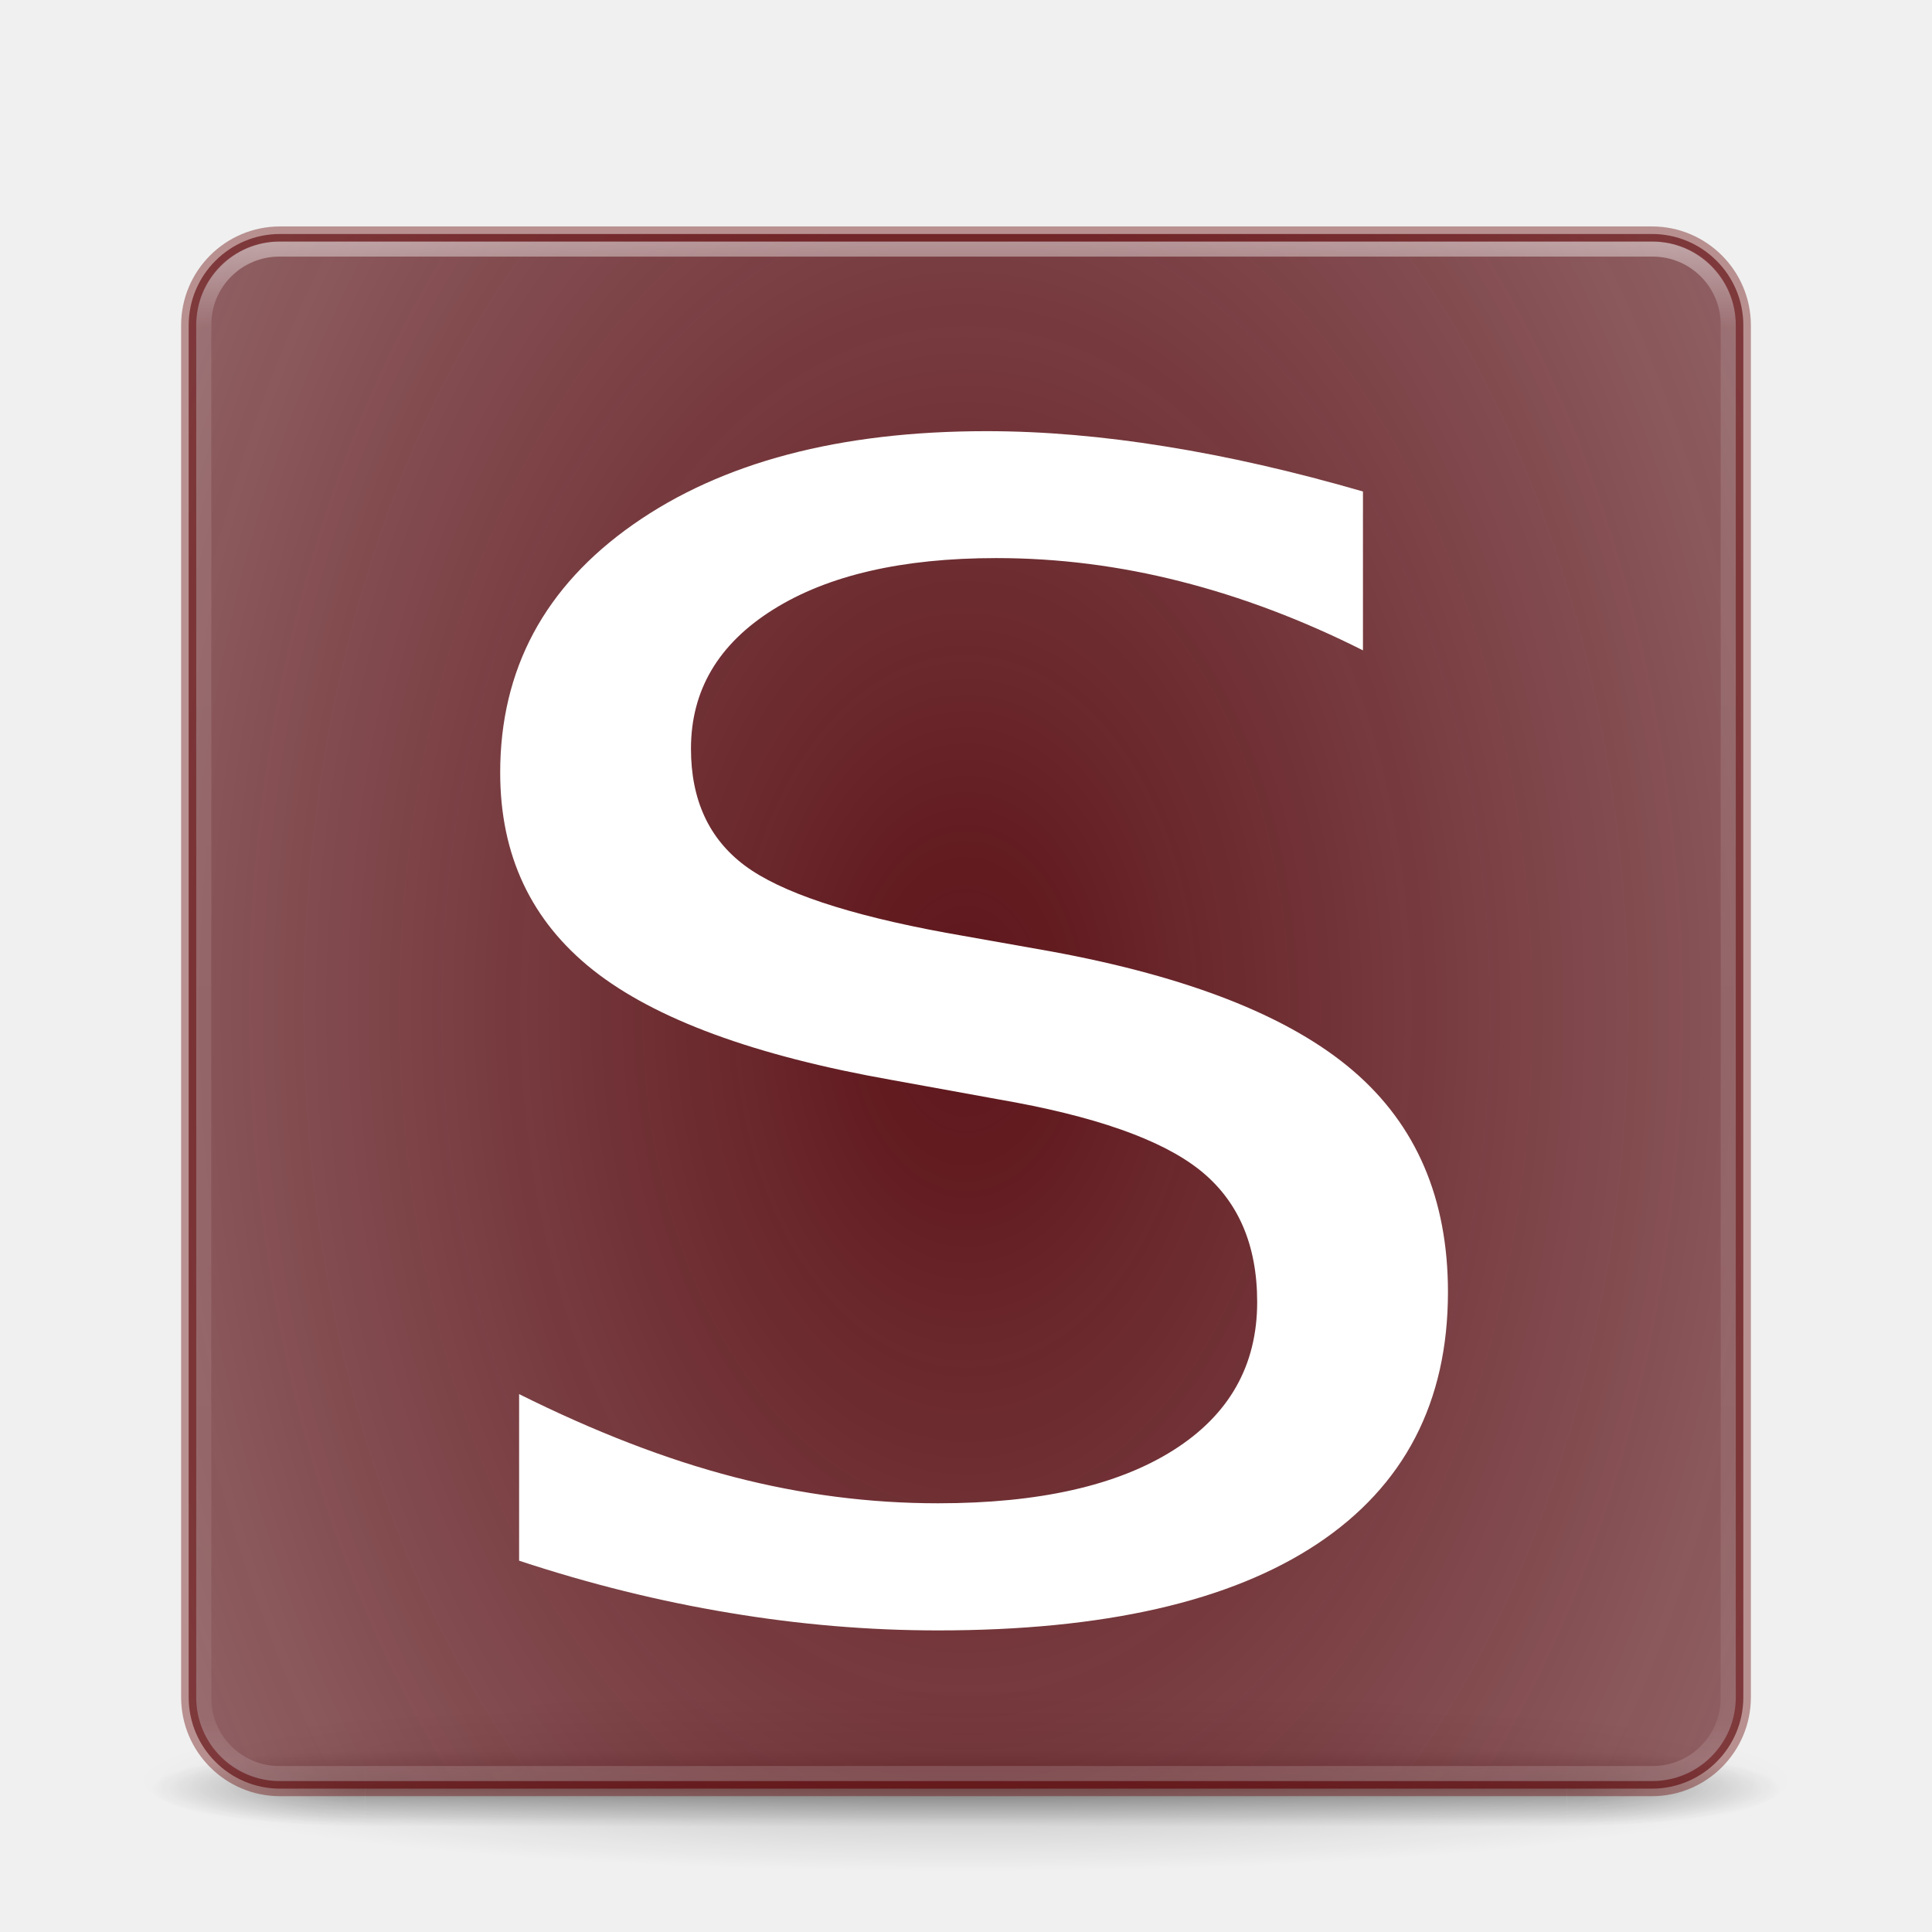
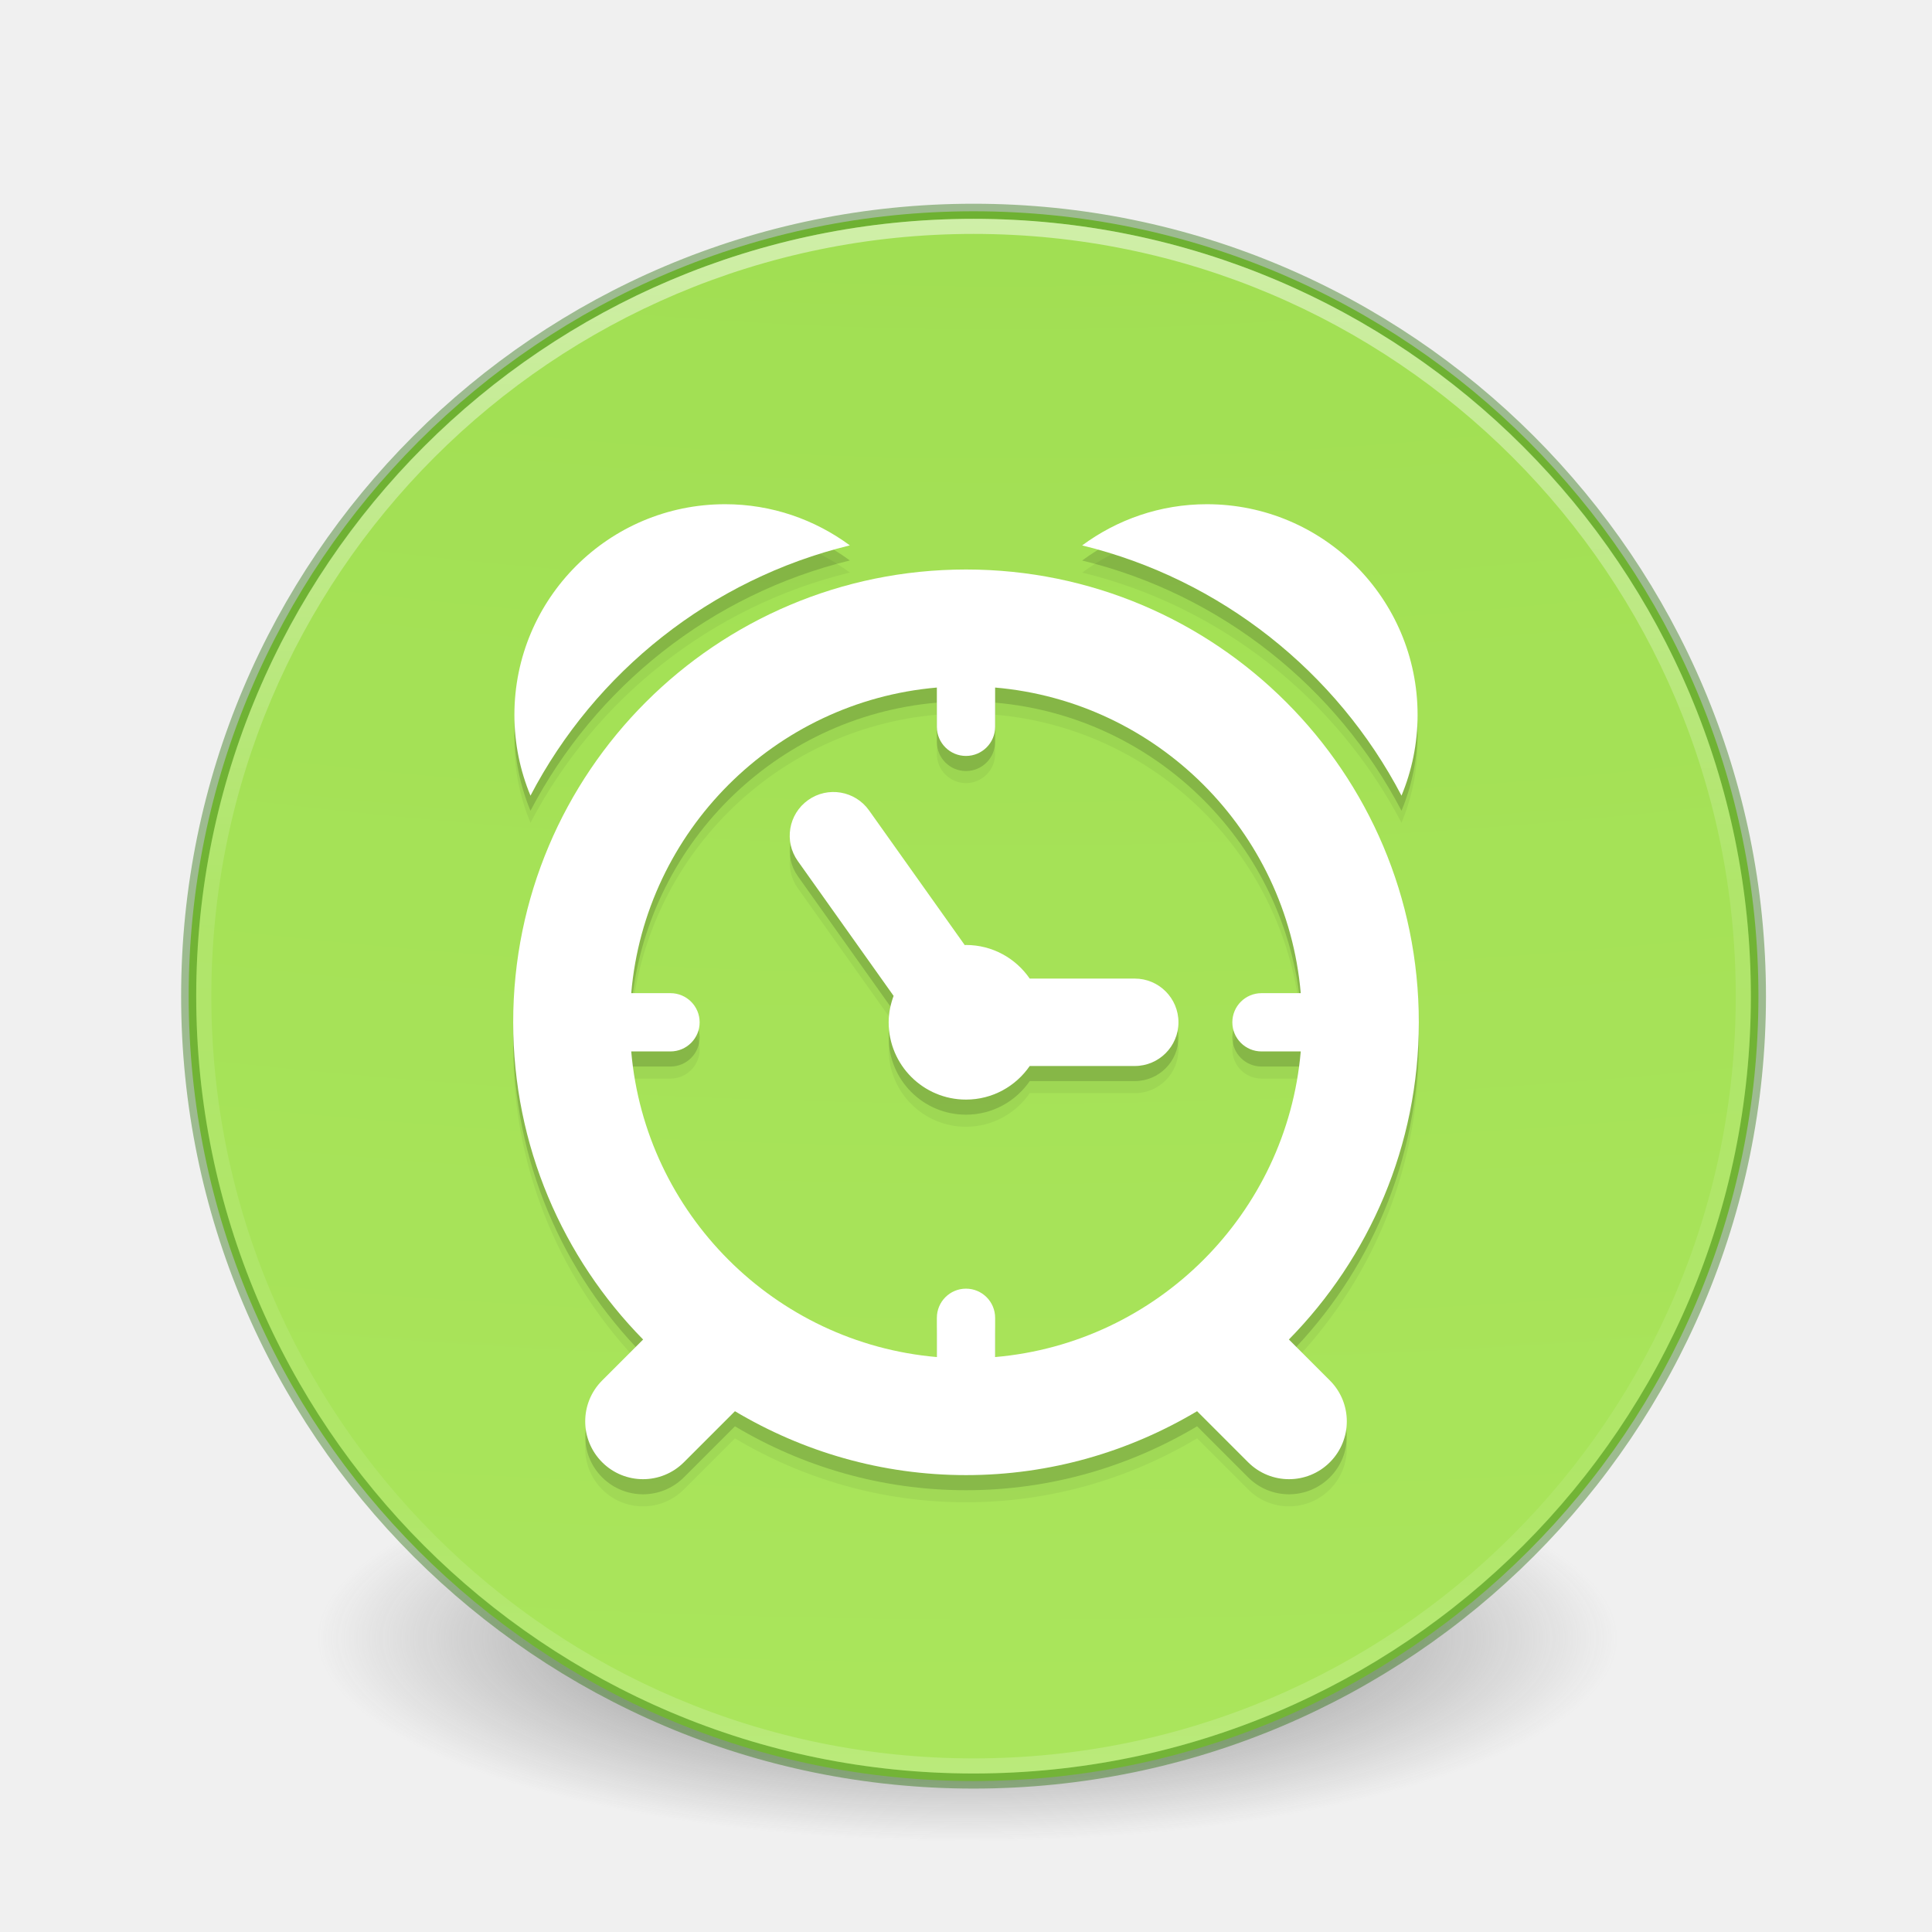
- <svg xmlns="http://www.w3.org/2000/svg" xmlns:xlink="http://www.w3.org/1999/xlink" version="1.1" width="128" height="128" id="svg3049">
-   <defs id="defs3051">
-     <linearGradient id="linearGradient4205">
-       <stop style="stop-color:#5d1419;stop-opacity:1;" offset="0" id="stop4207" />
-       <stop style="stop-color:#621b20;stop-opacity:0.211" offset="1" id="stop4209" />
+ <svg xmlns="http://www.w3.org/2000/svg" xmlns:xlink="http://www.w3.org/1999/xlink" version="1.1" width="128" height="128" id="svg5157">
+   <defs id="defs5159">
+     <linearGradient id="linearGradient3820-7-2-8-6">
+       <stop id="stop3822-2-6-5-0" style="stop-color:#3d3d3d;stop-opacity:1" offset="0" />
+       <stop id="stop3864-8-7-4-1" style="stop-color:#686868;stop-opacity:0.498" offset="0.5" />
+       <stop id="stop3824-1-2-6-7" style="stop-color:#686868;stop-opacity:0" offset="1" />
    </linearGradient>
-     <linearGradient x1="167.983" y1="8.508" x2="167.983" y2="54.78" id="linearGradient5228" xlink:href="#linearGradient5803" gradientUnits="userSpaceOnUse" gradientTransform="matrix(1.832495,0,0,1.843915,-232.1758,8.558597)" />
-     <linearGradient id="linearGradient5803">
-       <stop id="stop5805" style="stop-color:#fff5ef;stop-opacity:1" offset="0" />
-       <stop id="stop5807" style="stop-color:#fef8dd;stop-opacity:1" offset="1" />
+     <linearGradient id="linearGradient4806">
+       <stop offset="0" style="stop-color:#ffffff;stop-opacity:1" id="stop4808" />
+       <stop offset="0.424" style="stop-color:#ffffff;stop-opacity:0.235" id="stop4810" />
+       <stop offset="0.821" style="stop-color:#ffffff;stop-opacity:0.157" id="stop4812" />
+       <stop offset="1" style="stop-color:#ffffff;stop-opacity:0.392" id="stop4814" />
    </linearGradient>
-     <linearGradient x1="24" y1="5" x2="24" y2="43" id="linearGradient4136" xlink:href="#linearGradient3924" gradientUnits="userSpaceOnUse" gradientTransform="matrix(2.72973,0,0,2.72973,-1.513518,1.488319)" />
-     <linearGradient id="linearGradient3924">
-       <stop id="stop3926" style="stop-color:#ffffff;stop-opacity:1" offset="0" />
-       <stop id="stop3928" style="stop-color:#ffffff;stop-opacity:0.235" offset="0.063" />
-       <stop id="stop3930" style="stop-color:#ffffff;stop-opacity:0.157" offset="0.951" />
-       <stop id="stop3932" style="stop-color:#ffffff;stop-opacity:0.392" offset="1" />
+     <linearGradient xlink:href="#linearGradient4806" id="linearGradient3118" gradientUnits="userSpaceOnUse" gradientTransform="matrix(4.16388,0,0,4.16388,-236.0326,-50.03625)" x1="71.204" y1="15.369" x2="71.204" y2="40.496" />
+     <radialGradient xlink:href="#linearGradient3820-7-2-8-6" id="radialGradient3163" gradientUnits="userSpaceOnUse" gradientTransform="matrix(0.6869404,0,0,0.2146169,-4.02174,68.57333)" cx="99.157" cy="186.171" fx="99.157" fy="186.171" r="62.769" />
+     <radialGradient cx="7.461" cy="9.957" r="12.672" fx="6.93" fy="9.957" id="radialGradient5521-1" xlink:href="#linearGradient2867-449-88-871-390-598-476-591-434-148-57-177-3-8-8-9" gradientUnits="userSpaceOnUse" gradientTransform="matrix(0,46.86186,-92.32008,0,985.8491,-380.506)" />
+     <linearGradient id="linearGradient2867-449-88-871-390-598-476-591-434-148-57-177-3-8-8-9">
+       <stop offset="0" style="stop-color:#9bdb4d;stop-opacity:1" id="stop3750-8-9-0" />
+       <stop offset="1" style="stop-color:#d1ff82;stop-opacity:1" id="stop3756-9-3-05" />
    </linearGradient>
-     <radialGradient cx="6.73" cy="9.957" r="12.672" fx="6.2" fy="9.957" id="radialGradient5264-4" xlink:href="#linearGradient3811" gradientUnits="userSpaceOnUse" gradientTransform="matrix(0,25.08328,-30.79425,0,372.8166,-208.09)" />
-     <linearGradient id="linearGradient2867-449-88-871-390-598-476-591-434-148-57-177-8-3-3-6-4-8-8-8">
-       <stop id="stop3750-1-0-7-6-6-1-3-9" style="stop-color:#ffcd7d;stop-opacity:1" offset="0" />
-       <stop id="stop3752-3-7-4-0-32-8-923-0" style="stop-color:#fc8f36;stop-opacity:1" offset="0.262" />
-       <stop id="stop3754-1-8-5-2-7-6-7-1" style="stop-color:#e23a0e;stop-opacity:1" offset="0.705" />
-       <stop id="stop3756-1-6-2-6-6-1-96-6" style="stop-color:#ac441f;stop-opacity:1" offset="1" />
-     </linearGradient>
-     <radialGradient cx="4.993" cy="43.5" r="2.5" fx="4.993" fy="43.5" id="radialGradient4093" xlink:href="#linearGradient3688-166-749-5" gradientUnits="userSpaceOnUse" gradientTransform="matrix(2.003784,0,0,1.4,27.98813,-17.4)" />
-     <linearGradient id="linearGradient3688-166-749-5">
-       <stop id="stop2883-0" style="stop-color:#181818;stop-opacity:1" offset="0" />
-       <stop id="stop2885-5" style="stop-color:#181818;stop-opacity:0" offset="1" />
-     </linearGradient>
-     <radialGradient cx="4.993" cy="43.5" r="2.5" fx="4.993" fy="43.5" id="radialGradient4095" xlink:href="#linearGradient3688-464-309-8" gradientUnits="userSpaceOnUse" gradientTransform="matrix(2.003784,0,0,1.4,-20.01187,-104.4)" />
-     <linearGradient id="linearGradient3688-464-309-8">
-       <stop id="stop2889-9" style="stop-color:#181818;stop-opacity:1" offset="0" />
-       <stop id="stop2891-4" style="stop-color:#181818;stop-opacity:0" offset="1" />
-     </linearGradient>
-     <linearGradient x1="25.058" y1="47.028" x2="25.058" y2="39.999" id="linearGradient4097" xlink:href="#linearGradient3702-501-757-0" gradientUnits="userSpaceOnUse" />
-     <linearGradient id="linearGradient3702-501-757-0">
-       <stop id="stop2895-0" style="stop-color:#181818;stop-opacity:0" offset="0" />
-       <stop id="stop2897-2" style="stop-color:#181818;stop-opacity:1" offset="0.5" />
-       <stop id="stop2899-6" style="stop-color:#181818;stop-opacity:0" offset="1" />
-     </linearGradient>
-     <linearGradient id="linearGradient3811">
-       <stop id="stop3813" style="stop-color:#000000;stop-opacity:1" offset="0" />
-       <stop id="stop3815" style="stop-color:#000000;stop-opacity:0" offset="1" />
-     </linearGradient>
-     <radialGradient cx="-4.029" cy="93.468" r="35.338" fx="-4.029" fy="93.468" id="radialGradient6276" xlink:href="#linearGradient3811" gradientUnits="userSpaceOnUse" gradientTransform="matrix(1.556392,0,0,0.1697883,70.27035,102.1321)" />
-     <radialGradient xlink:href="#linearGradient4205" id="radialGradient4215" cx="64" cy="67.002" fx="64" fy="67.002" r="51.5" gradientUnits="userSpaceOnUse" gradientTransform="matrix(2.737546,-0.00878554,0.01348601,4.202205,-112.1065,-213.9912)" />
+     <linearGradient xlink:href="#linearGradient4806" id="linearGradient3118-3" gradientUnits="userSpaceOnUse" gradientTransform="matrix(4.16388,0,0,4.16388,-43.4479,-61.10882)" x1="71.204" y1="15.369" x2="71.204" y2="40.496" />
+     <radialGradient cx="7.461" cy="9.957" r="12.672" fx="6.93" fy="9.957" id="radialGradient5521-1-5" xlink:href="#linearGradient2867-449-88-871-390-598-476-591-434-148-57-177-3-8-8-9" gradientUnits="userSpaceOnUse" gradientTransform="matrix(0,46.86186,-92.32008,0,1178.434,-391.5786)" />
+     <radialGradient xlink:href="#linearGradient3820-7-2-8-6" id="radialGradient3163-2" gradientUnits="userSpaceOnUse" gradientTransform="matrix(0.6869404,0,0,0.2146169,188.563,57.50076)" cx="99.157" cy="186.171" fx="99.157" fy="186.171" r="62.769" />
  </defs>
-   <path style="color:#000000;display:inline;overflow:visible;visibility:visible;opacity:0.2;fill:url(#radialGradient6276);fill-opacity:1;fill-rule:nonzero;stroke:none;stroke-width:1;marker:none;enable-background:accumulate" id="path3041" d="m 119,118.002 a 55,6 0 0 1 -110,0 55,6 0 1 1 110,0 z" />
-   <g style="display:inline" id="g2036" transform="matrix(2.699999,0,0,0.5555561,-0.8000075,94.89069)">
-     <g style="opacity:0.4" id="g3712" transform="matrix(1.052632,0,0,1.285713,-1.263158,-13.42854)">
-       <rect style="fill:url(#radialGradient4093);fill-opacity:1;stroke:none" id="rect2801" y="40" x="38" height="7" width="5" />
-       <rect style="fill:url(#radialGradient4095);fill-opacity:1;stroke:none" id="rect3696" transform="scale(-1,-1)" y="-47" x="-10" height="7" width="5" />
-       <rect style="fill:url(#linearGradient4097);fill-opacity:1;stroke:none" id="rect3700" y="40" x="10" height="7" width="28" />
+   <path style="fill:url(#radialGradient3163);fill-opacity:1;stroke:none" id="path3818-0-5-0" d="m 107.212,108.529 a 43.119,13.471 0 1 1 -86.237,0 43.119,13.471 0 1 1 86.237,0 z" />
+   <path d="m 64.5,13.998 c -28.692,0 -52,23.308 -52,52 0,28.692 23.308,52 52,52 28.692,0 52,-23.308 52,-52 0,-28.692 -23.308,-52 -52,-52 z" id="path2555" style="color:#000000;clip-rule:nonzero;display:inline;overflow:visible;visibility:visible;opacity:1;isolation:auto;mix-blend-mode:normal;color-interpolation:sRGB;color-interpolation-filters:linearRGB;solid-color:#000000;solid-opacity:1;fill:url(#radialGradient5521-1);fill-opacity:1.0;fill-rule:nonzero;stroke:none;stroke-width:1;stroke-linecap:butt;stroke-linejoin:miter;stroke-miterlimit:4;stroke-dasharray:none;stroke-dashoffset:0;stroke-opacity:1;marker:none;color-rendering:auto;image-rendering:auto;shape-rendering:auto;text-rendering:auto;enable-background:accumulate" />
+   <path style="opacity:0.4;color:#000000;fill:#000000;fill-opacity:0;fill-rule:nonzero;stroke:#206b00;stroke-width:1;stroke-linecap:round;stroke-linejoin:round;stroke-miterlimit:4;stroke-opacity:1;stroke-dasharray:none;stroke-dashoffset:0;marker:none;visibility:visible;display:inline;overflow:visible;enable-background:accumulate;clip-rule:nonzero;isolation:auto;mix-blend-mode:normal;color-interpolation:sRGB;color-interpolation-filters:linearRGB;solid-color:#000000;solid-opacity:1;filter-blend-mode:normal;filter-gaussianBlur-deviation:0;color-rendering:auto;image-rendering:auto;shape-rendering:auto;text-rendering:auto" id="path2555-7-1" d="m 64.5,13.998 c -28.692,0 -52,23.308 -52,52 0,28.692 23.308,52 52,52 28.692,0 52,-23.308 52,-52 0,-28.692 -23.308,-52 -52,-52 z" />
+   <path style="opacity:0.5;color:#000000;fill:none;stroke:url(#linearGradient3118);stroke-width:1;stroke-linecap:round;stroke-linejoin:round;stroke-miterlimit:4;stroke-opacity:1;stroke-dasharray:none;stroke-dashoffset:0;marker:none;visibility:visible;display:inline;overflow:visible;enable-background:accumulate" id="path3019" d="m 115.5,65.998 c 0,28.167 -22.834,51 -51,51 -28.166,0 -51,-22.833 -51,-51 0,-28.167 22.833,-51 51,-51 28.167,0 51,22.833 51,51 z" />
+   <g transform="matrix(0.09803922,0,0,0.09803922,31.70275,35.20539)" id="g3-2" style="opacity:0.05;fill:#000000;fill-opacity:1">
+     <g id="g5-9" style="fill:#000000;fill-opacity:1">
+       <path d="m 372.494,379.645 70.977,0 c 16.312,0 29.534,-13.222 29.534,-29.534 0,-16.312 -13.222,-29.544 -29.534,-29.544 l -70.987,0 c -9.41,-13.687 -25.162,-22.706 -43.062,-22.706 -0.296,0 -0.54,0.074 -0.826,0.095 l -64.678,-91.037 c -9.453,-13.306 -27.894,-16.429 -41.189,-6.976 -13.295,9.463 -16.408,27.893 -6.965,41.189 l 64.742,91.122 c -2.043,5.589 -3.334,11.549 -3.334,17.848 0,28.866 23.383,52.24 52.24,52.24 17.909,0.009 33.661,-9.01 43.082,-22.697 z" id="path7-1" style="fill:#000000;fill-opacity:1" />
+       <path d="m 547.634,564.471 c 54.252,-55.204 87.798,-130.839 87.798,-214.36 0,-169 -137,-305.989 -306,-305.989 -169,0 -306,136.979 -306,305.989 0,83.532 33.557,159.156 87.808,214.371 l -27.682,27.671 c -15.264,15.265 -15.264,39.992 -0.01,55.257 7.622,7.633 17.636,11.454 27.628,11.454 9.992,0 19.997,-3.821 27.618,-11.443 l 34.499,-34.488 c 45.741,27.248 99.019,43.179 156.139,43.179 57.12,0 110.398,-15.931 156.16,-43.189 l 34.498,34.499 c 7.633,7.622 17.625,11.443 27.618,11.443 9.993,0 20.007,-3.821 27.629,-11.454 15.254,-15.265 15.254,-39.992 -0.011,-55.257 L 547.634,564.471 Z M 329.421,530.109 c -10.871,0 -19.679,8.828 -19.679,19.7 l 0,26.527 C 200.149,566.862 112.669,479.382 103.205,369.799 l 26.528,0 c 10.872,0 19.7,-8.828 19.7,-19.689 0,-10.871 -8.829,-19.688 -19.7,-19.688 l -26.528,0 c 9.464,-109.583 96.944,-197.074 206.537,-206.527 l 0,26.538 c 0,10.872 8.808,19.679 19.679,19.679 10.872,0 19.689,-8.807 19.689,-19.679 l 0,-26.538 c 109.594,9.453 197.062,96.943 206.537,206.527 l -26.538,0 c -10.872,0 -19.689,8.817 -19.689,19.688 0,10.861 8.817,19.689 19.689,19.689 l 26.538,0 c -9.464,109.583 -96.933,197.063 -206.526,206.537 l 0,-26.516 c 0,-10.882 -8.818,-19.711 -19.7,-19.711 z" id="path9-2" style="fill:#000000;fill-opacity:1" />
+       <path d="M 250.939,27.819 C 227.333,10.417 198.222,0 166.645,0 88.004,0 24.247,63.758 24.247,142.398 c 0,19.33 3.885,37.749 10.872,54.548 C 78.837,113.277 157.118,50.685 250.939,27.819 Z" id="path11-7" style="fill:#000000;fill-opacity:1" />
+       <path d="m 623.734,196.947 c 6.986,-16.81 10.871,-35.229 10.871,-54.548 C 634.616,63.758 570.859,0 492.218,0 460.62,0 431.53,10.417 407.925,27.841 c 93.809,22.854 172.091,85.458 215.809,169.106 z" id="path13-0" style="fill:#000000;fill-opacity:1" />
    </g>
  </g>
-   <rect style="color:#000000;display:inline;overflow:visible;visibility:visible;fill:url(#radialGradient4215);fill-opacity:1;fill-rule:nonzero;stroke:none;stroke-width:1;marker:none;enable-background:accumulate" id="rect5505-21-3" y="15.502" x="12.5" ry="6.055" rx="6.055" height="103" width="103" />
-   <rect style="opacity:0.5;fill:none;stroke:url(#linearGradient4136);stroke-width:1;stroke-linecap:round;stroke-linejoin:round;stroke-miterlimit:4;stroke-dasharray:none;stroke-dashoffset:0;stroke-opacity:1" id="rect6741-7" y="16.502" x="13.5" ry="5" rx="5" height="101" width="101" />
-   <rect style="color:#000000;display:inline;overflow:visible;visibility:visible;opacity:0.4;fill:none;stroke:#640000;stroke-width:1;stroke-linecap:round;stroke-linejoin:round;stroke-miterlimit:4;stroke-dasharray:none;stroke-dashoffset:0;stroke-opacity:1;marker:none;enable-background:accumulate" id="rect5505-21-3-1" y="15.502" x="12.5" ry="6.055" rx="6.055" height="103" width="103" />
-   <text xml:space="preserve" style="font-style:normal;font-variant:normal;font-weight:normal;font-stretch:normal;font-size:118.678px;line-height:125%;font-family:'DejaVu Sans Mono';-inkscape-font-specification:'DejaVu Sans Mono';letter-spacing:0px;word-spacing:0px;fill:#ffffff;fill-opacity:1;stroke:none;stroke-width:1;stroke-linecap:butt;stroke-linejoin:miter;stroke-miterlimit:4;stroke-dasharray:none;stroke-opacity:1" x="21.286" y="120.351" id="text4193" transform="scale(1.129792,0.8851184)">
-     <tspan id="tspan4195" x="21.286" y="120.351">S</tspan>
-   </text>
+   <g transform="matrix(0.09803922,0,0,0.09803922,31.70275,34.40539)" id="g3-3" style="fill:#000000;fill-opacity:1;opacity:0.15">
+     <g id="g5-6" style="fill:#000000;fill-opacity:1">
+       <path d="m 372.494,379.645 70.977,0 c 16.312,0 29.534,-13.222 29.534,-29.534 0,-16.312 -13.222,-29.544 -29.534,-29.544 l -70.987,0 c -9.41,-13.687 -25.162,-22.706 -43.062,-22.706 -0.296,0 -0.54,0.074 -0.826,0.095 l -64.678,-91.037 c -9.453,-13.306 -27.894,-16.429 -41.189,-6.976 -13.295,9.463 -16.408,27.893 -6.965,41.189 l 64.742,91.122 c -2.043,5.589 -3.334,11.549 -3.334,17.848 0,28.866 23.383,52.24 52.24,52.24 17.909,0.009 33.661,-9.01 43.082,-22.697 z" id="path7-7" style="fill:#000000;fill-opacity:1" />
+       <path d="m 547.634,564.471 c 54.252,-55.204 87.798,-130.839 87.798,-214.36 0,-169 -137,-305.989 -306,-305.989 -169,0 -306,136.979 -306,305.989 0,83.532 33.557,159.156 87.808,214.371 l -27.682,27.671 c -15.264,15.265 -15.264,39.992 -0.01,55.257 7.622,7.633 17.636,11.454 27.628,11.454 9.992,0 19.997,-3.821 27.618,-11.443 l 34.499,-34.488 c 45.741,27.248 99.019,43.179 156.139,43.179 57.12,0 110.398,-15.931 156.16,-43.189 l 34.498,34.499 c 7.633,7.622 17.625,11.443 27.618,11.443 9.993,0 20.007,-3.821 27.629,-11.454 15.254,-15.265 15.254,-39.992 -0.011,-55.257 L 547.634,564.471 Z M 329.421,530.109 c -10.871,0 -19.679,8.828 -19.679,19.7 l 0,26.527 C 200.149,566.862 112.669,479.382 103.205,369.799 l 26.528,0 c 10.872,0 19.7,-8.828 19.7,-19.689 0,-10.871 -8.829,-19.688 -19.7,-19.688 l -26.528,0 c 9.464,-109.583 96.944,-197.074 206.537,-206.527 l 0,26.538 c 0,10.872 8.808,19.679 19.679,19.679 10.872,0 19.689,-8.807 19.689,-19.679 l 0,-26.538 c 109.594,9.453 197.062,96.943 206.537,206.527 l -26.538,0 c -10.872,0 -19.689,8.817 -19.689,19.688 0,10.861 8.817,19.689 19.689,19.689 l 26.538,0 c -9.464,109.583 -96.933,197.063 -206.526,206.537 l 0,-26.516 c 0,-10.882 -8.818,-19.711 -19.7,-19.711 z" id="path9-5" style="fill:#000000;fill-opacity:1" />
+       <path d="M 250.939,27.819 C 227.333,10.417 198.222,0 166.645,0 88.004,0 24.247,63.758 24.247,142.398 c 0,19.33 3.885,37.749 10.872,54.548 C 78.837,113.277 157.118,50.685 250.939,27.819 Z" id="path11-3" style="fill:#000000;fill-opacity:1" />
+       <path d="m 623.734,196.947 c 6.986,-16.81 10.871,-35.229 10.871,-54.548 C 634.616,63.758 570.859,0 492.218,0 460.62,0 431.53,10.417 407.925,27.841 c 93.809,22.854 172.091,85.458 215.809,169.106 z" id="path13-5" style="fill:#000000;fill-opacity:1" />
+     </g>
+   </g>
+   <g transform="matrix(0.09803922,0,0,0.09803922,31.70275,33.40539)" id="g3" style="fill:#ffffff">
+     <g id="g5" style="fill:#ffffff">
+       <path d="m 372.494,379.645 70.977,0 c 16.312,0 29.534,-13.222 29.534,-29.534 0,-16.312 -13.222,-29.544 -29.534,-29.544 l -70.987,0 c -9.41,-13.687 -25.162,-22.706 -43.062,-22.706 -0.296,0 -0.54,0.074 -0.826,0.095 l -64.678,-91.037 c -9.453,-13.306 -27.894,-16.429 -41.189,-6.976 -13.295,9.463 -16.408,27.893 -6.965,41.189 l 64.742,91.122 c -2.043,5.589 -3.334,11.549 -3.334,17.848 0,28.866 23.383,52.24 52.24,52.24 17.909,0.009 33.661,-9.01 43.082,-22.697 z" id="path7" style="fill:#ffffff" />
+       <path d="m 547.634,564.471 c 54.252,-55.204 87.798,-130.839 87.798,-214.36 0,-169 -137,-305.989 -306,-305.989 -169,0 -306,136.979 -306,305.989 0,83.532 33.557,159.156 87.808,214.371 l -27.682,27.671 c -15.264,15.265 -15.264,39.992 -0.01,55.257 7.622,7.633 17.636,11.454 27.628,11.454 9.992,0 19.997,-3.821 27.618,-11.443 l 34.499,-34.488 c 45.741,27.248 99.019,43.179 156.139,43.179 57.12,0 110.398,-15.931 156.16,-43.189 l 34.498,34.499 c 7.633,7.622 17.625,11.443 27.618,11.443 9.993,0 20.007,-3.821 27.629,-11.454 15.254,-15.265 15.254,-39.992 -0.011,-55.257 L 547.634,564.471 Z M 329.421,530.109 c -10.871,0 -19.679,8.828 -19.679,19.7 l 0,26.527 C 200.149,566.862 112.669,479.382 103.205,369.799 l 26.528,0 c 10.872,0 19.7,-8.828 19.7,-19.689 0,-10.871 -8.829,-19.688 -19.7,-19.688 l -26.528,0 c 9.464,-109.583 96.944,-197.074 206.537,-206.527 l 0,26.538 c 0,10.872 8.808,19.679 19.679,19.679 10.872,0 19.689,-8.807 19.689,-19.679 l 0,-26.538 c 109.594,9.453 197.062,96.943 206.537,206.527 l -26.538,0 c -10.872,0 -19.689,8.817 -19.689,19.688 0,10.861 8.817,19.689 19.689,19.689 l 26.538,0 c -9.464,109.583 -96.933,197.063 -206.526,206.537 l 0,-26.516 c 0,-10.882 -8.818,-19.711 -19.7,-19.711 z" id="path9" style="fill:#ffffff" />
+       <path d="M 250.939,27.819 C 227.333,10.417 198.222,0 166.645,0 88.004,0 24.247,63.758 24.247,142.398 c 0,19.33 3.885,37.749 10.872,54.548 C 78.837,113.277 157.118,50.685 250.939,27.819 Z" id="path11" style="fill:#ffffff" />
+       <path d="m 623.734,196.947 c 6.986,-16.81 10.871,-35.229 10.871,-54.548 C 634.616,63.758 570.859,0 492.218,0 460.62,0 431.53,10.417 407.925,27.841 c 93.809,22.854 172.091,85.458 215.809,169.106 z" id="path13" style="fill:#ffffff" />
+     </g>
+   </g>
</svg>
